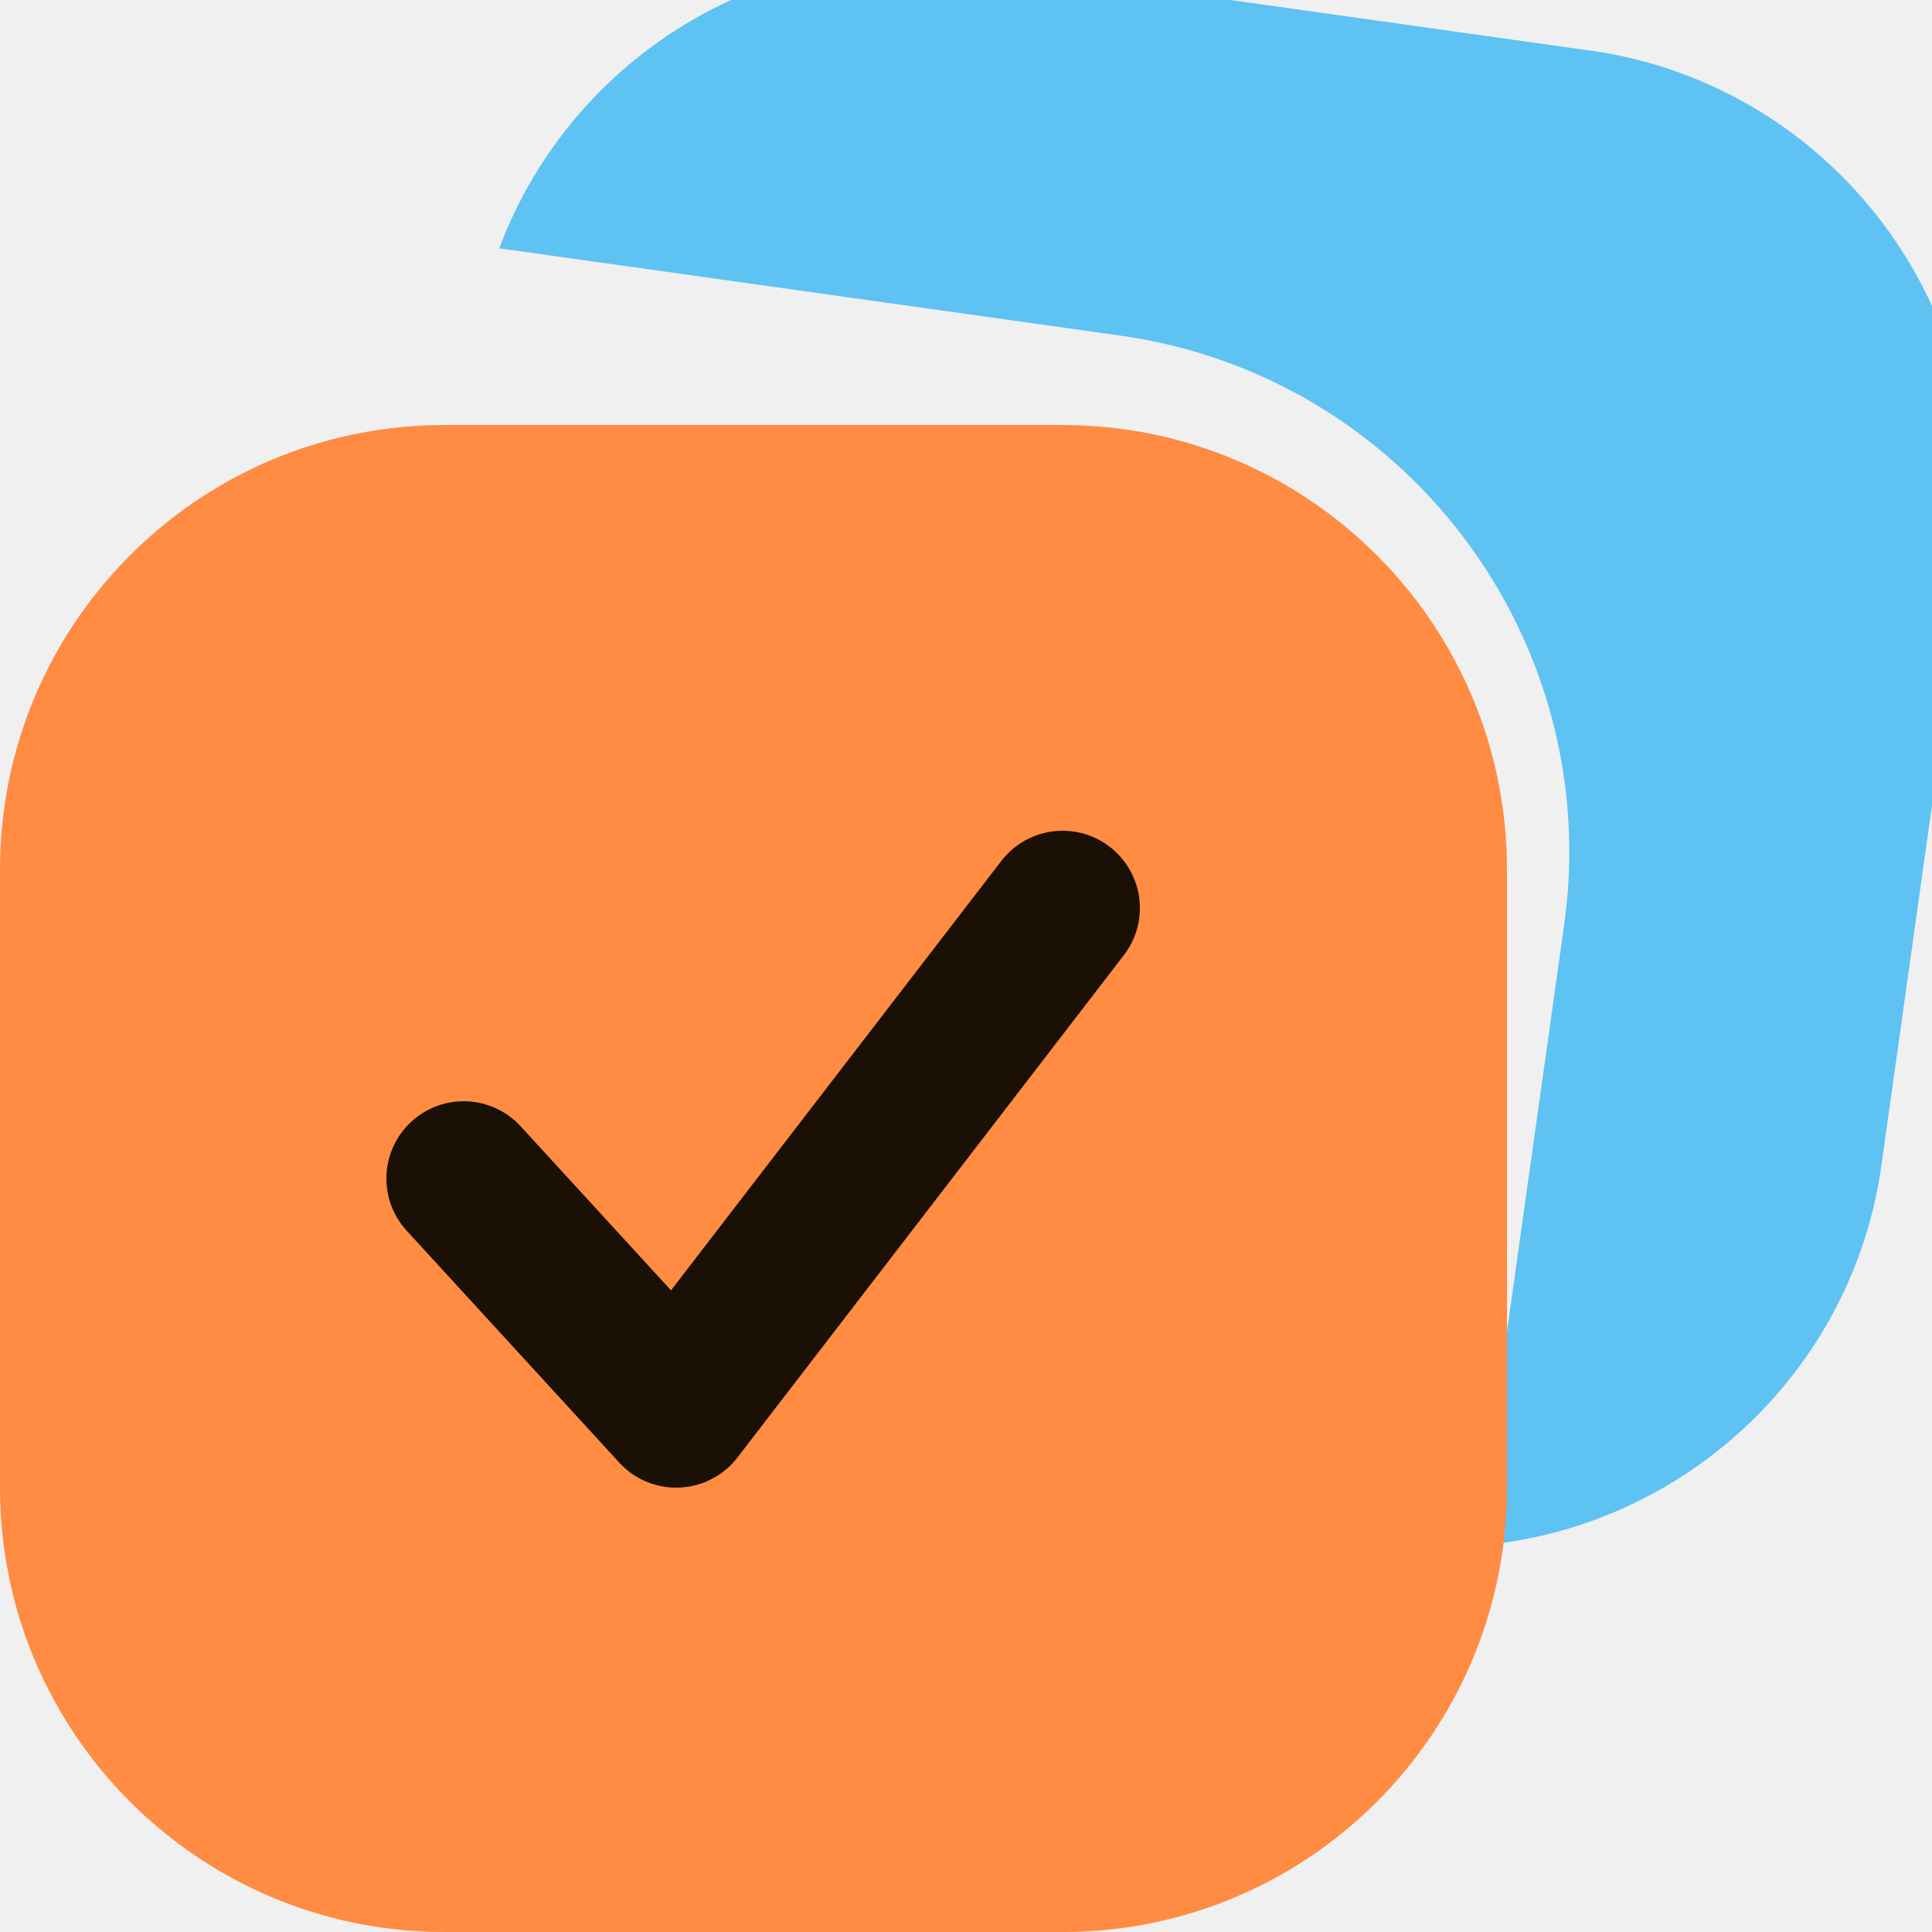
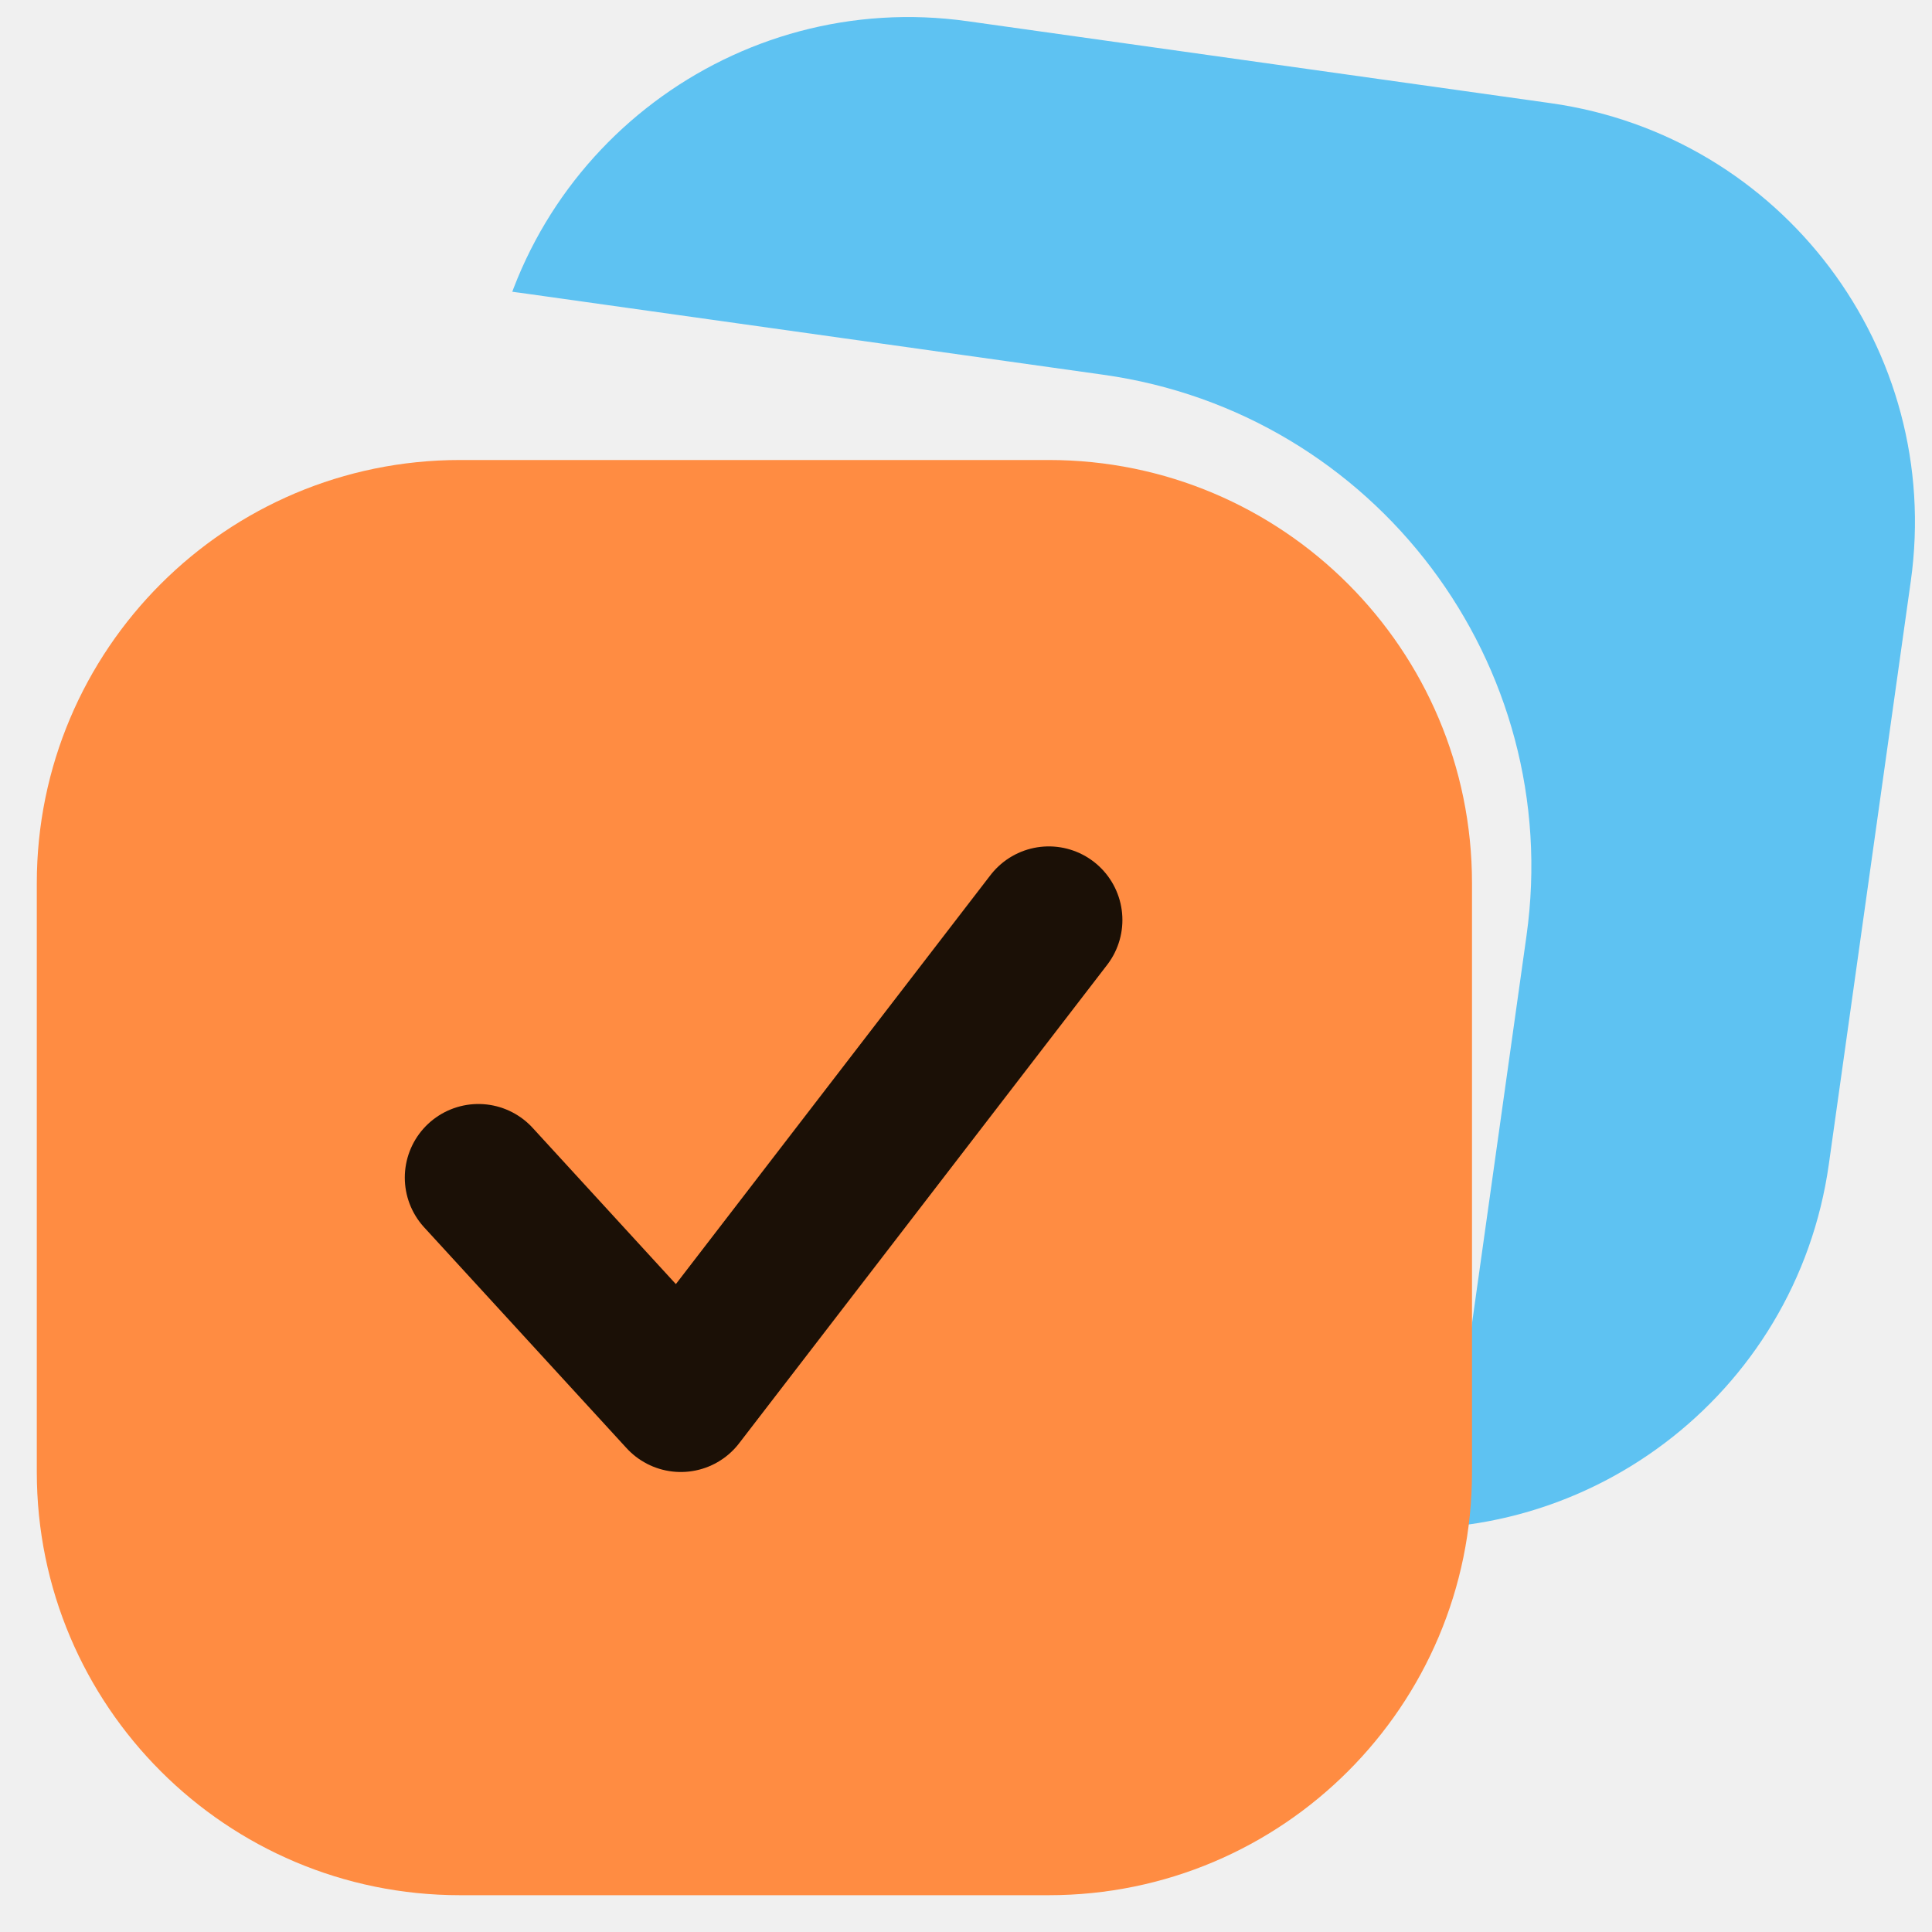
- <svg xmlns="http://www.w3.org/2000/svg" viewBox="0 0 100 100" role="img" aria-label="Familiar">
+ <svg xmlns="http://www.w3.org/2000/svg" viewBox="-2 -3 105 105" role="img" aria-label="Familiar">
  <defs>
-     <mask id="gap">
-       <rect width="100" height="100" fill="white" />
+     <mask id="gap" maskUnits="userSpaceOnUse" x="-10" y="-10" width="120" height="120">
+       <rect x="-10" y="-10" width="120" height="120" fill="white" />
      <rect x="-4" y="18" width="86" height="86" rx="27" fill="black" />
    </mask>
  </defs>
  <rect x="22" y="0" width="78" height="78" rx="23" fill="#5EC2F2" transform="rotate(8 61 39)" mask="url(#gap)" />
  <rect x="0" y="22" width="78" height="78" rx="23" fill="#FF8C42" />
  <path d="M24 61 L35 73 L55 47" fill="none" stroke="#1B1006" stroke-width="8" stroke-linecap="round" stroke-linejoin="round" />
</svg>
